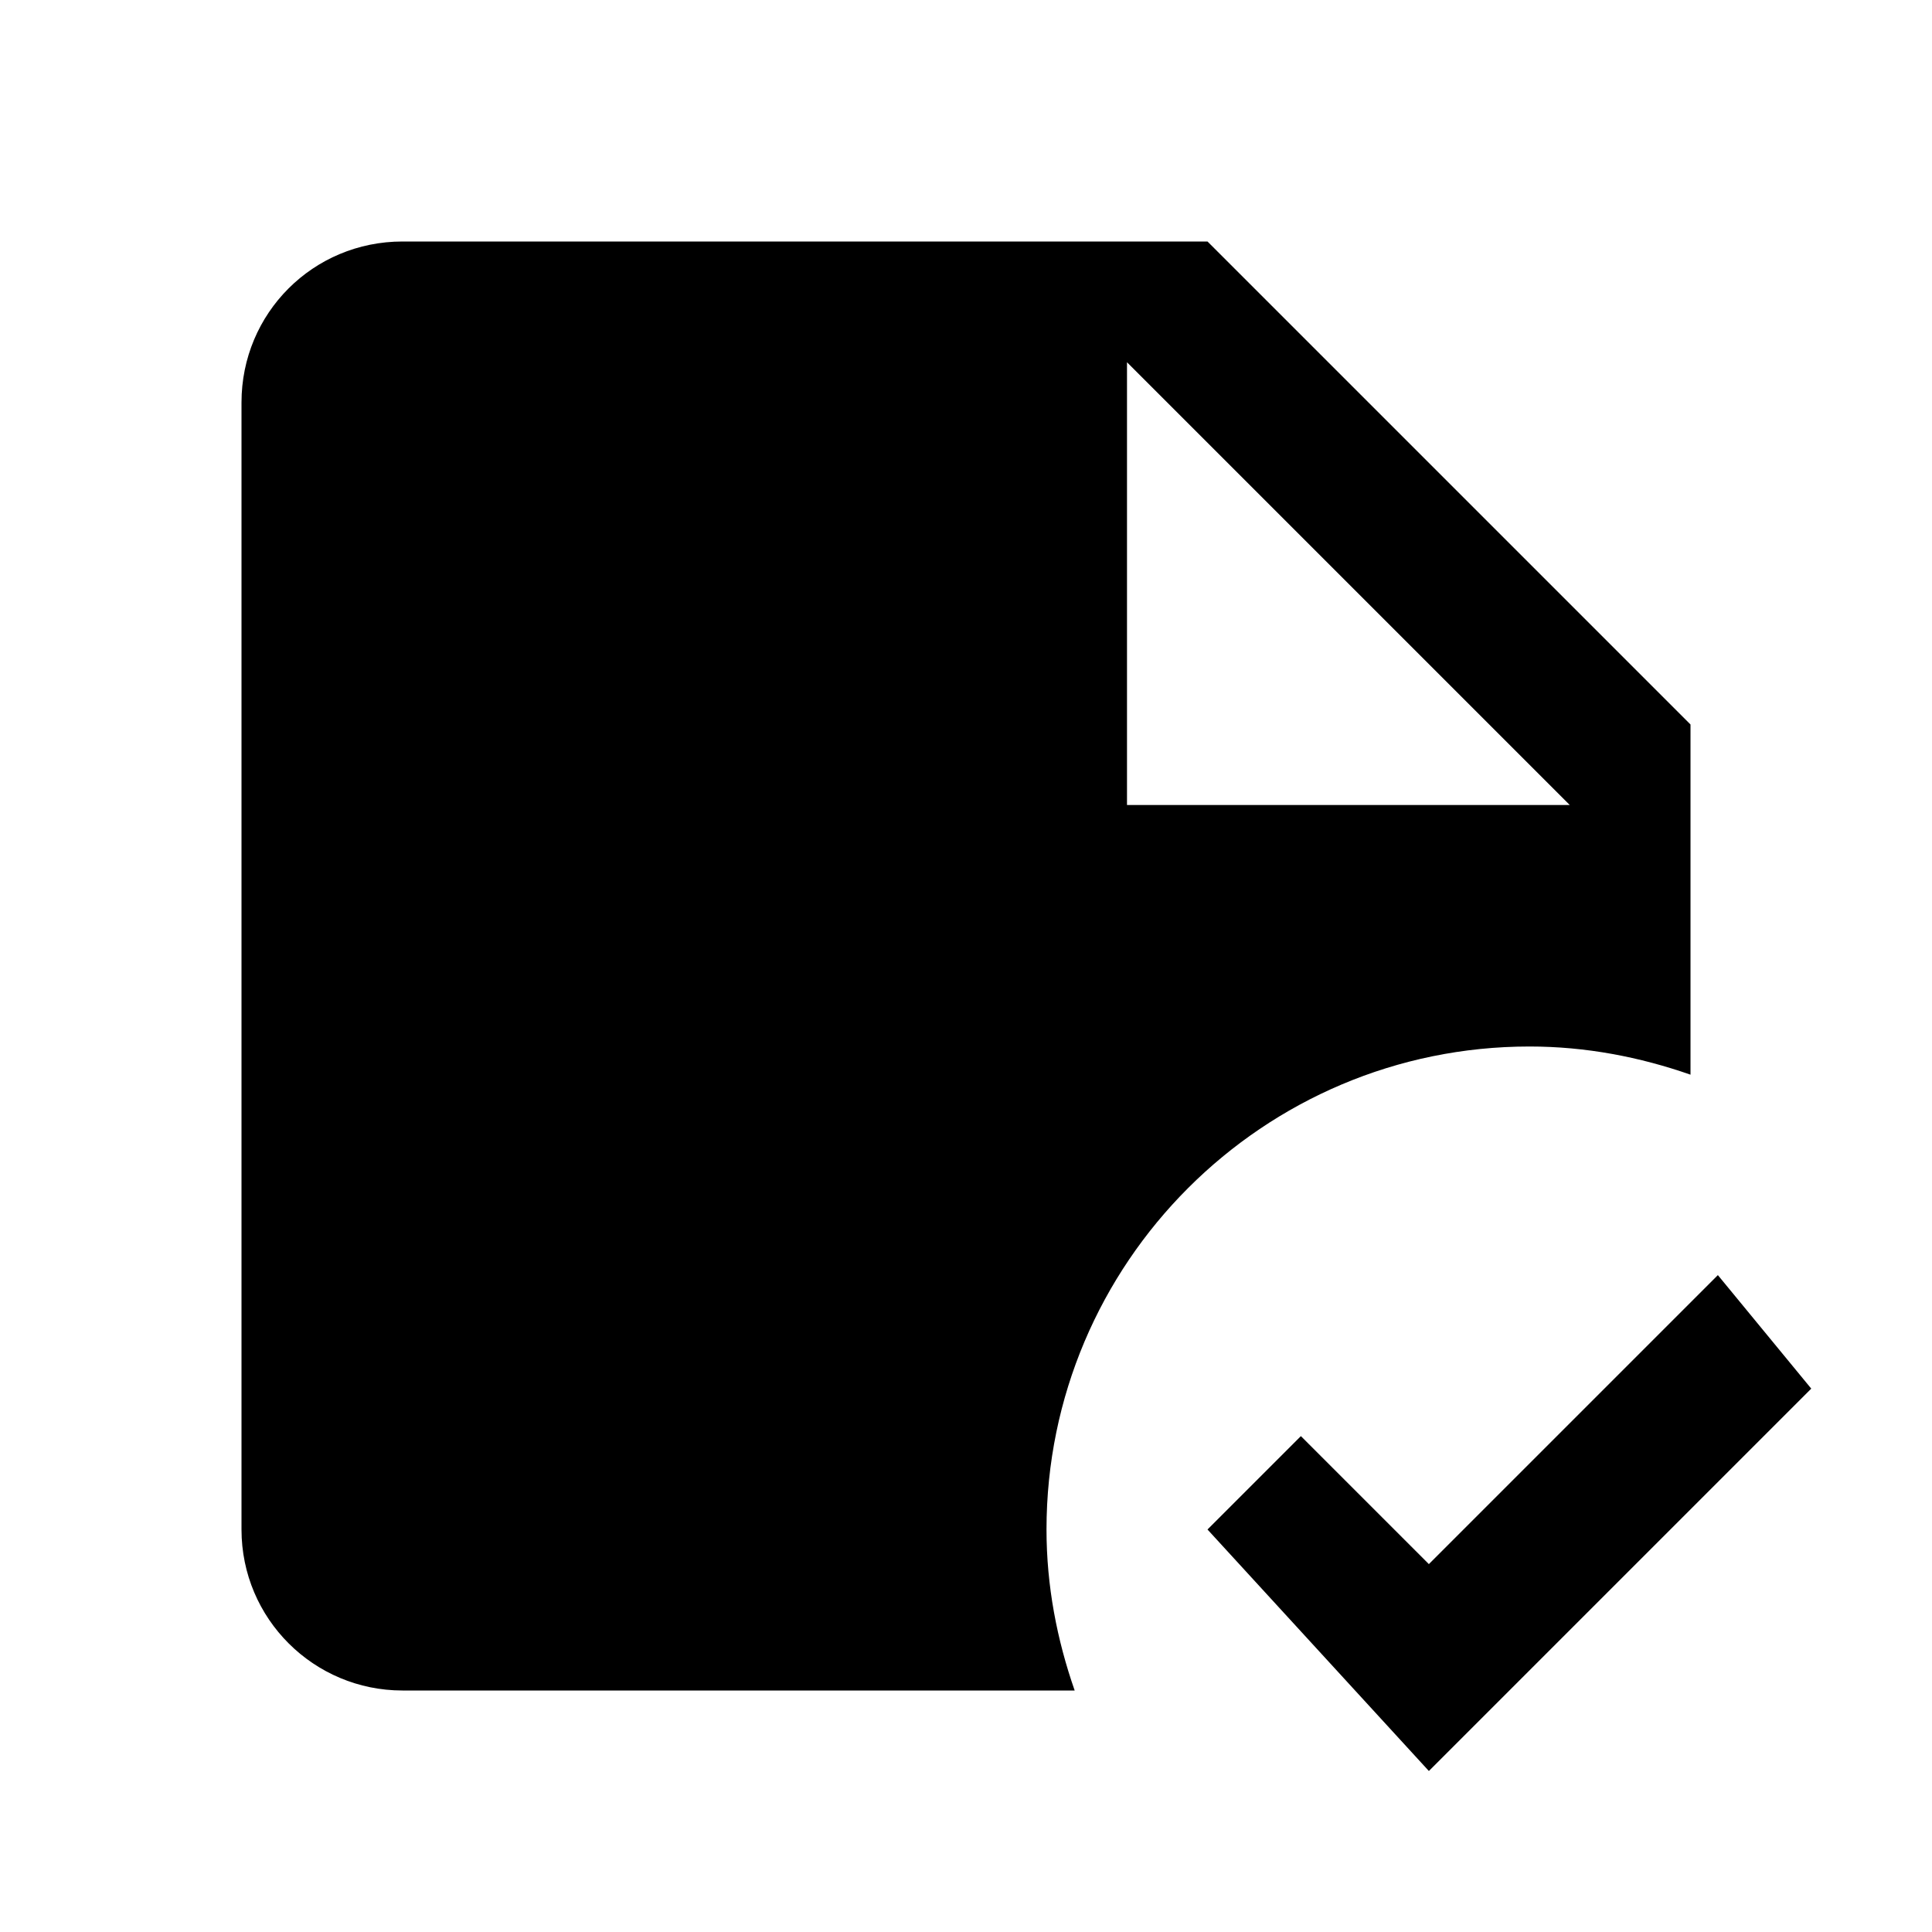
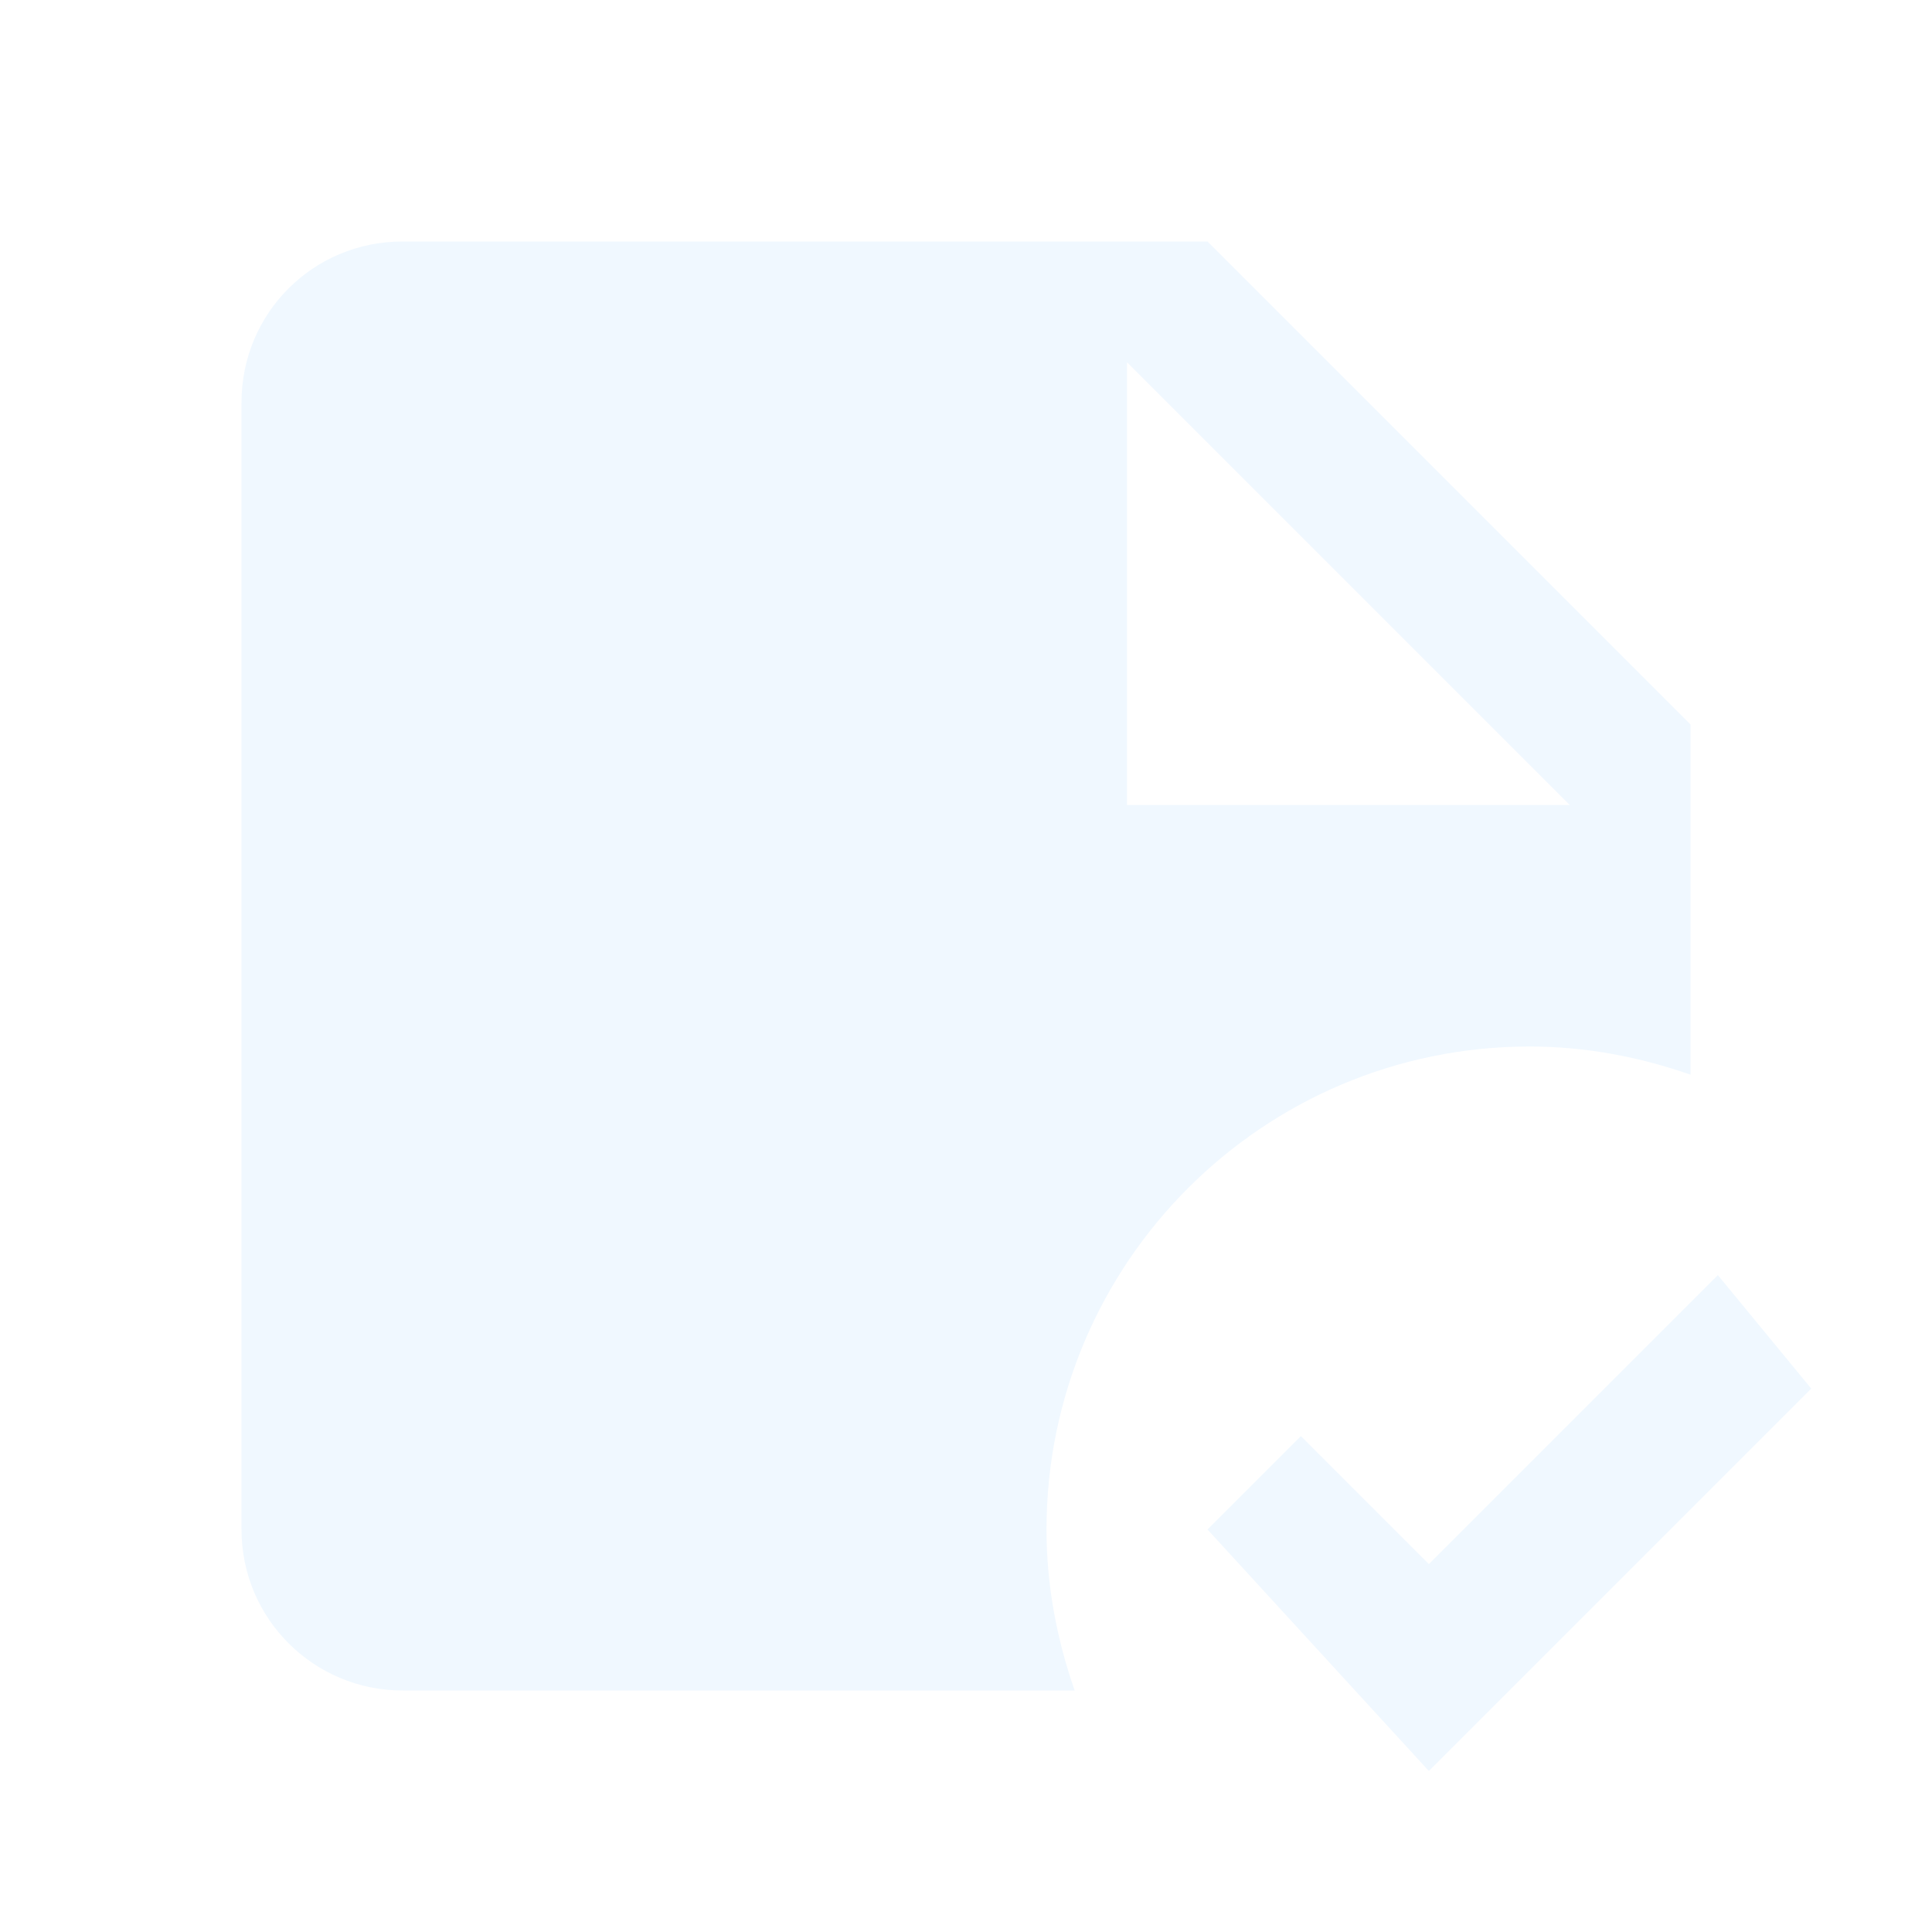
<svg xmlns="http://www.w3.org/2000/svg" viewBox="0 0 24 24">
-   <path d="M19 13C19.7 13 20.37 13.13 21 13.35V9L15 3H5C3.89 3 3 3.89 3 5V19C3 20.11 3.9 21 5 21H13.35C13.13 20.37 13 19.7 13 19C13 15.69 15.69 13 19 13M14 4.5L19.5 10H14V4.5M22.5 17.25L17.75 22L15 19L16.16 17.84L17.75 19.43L21.34 15.84L22.5 17.25Z" />
+   <path fill="aliceblue" d="M19 13C19.7 13 20.37 13.13 21 13.35V9L15 3H5C3.89 3 3 3.89 3 5V19C3 20.11 3.9 21 5 21H13.35C13.13 20.37 13 19.7 13 19C13 15.69 15.69 13 19 13M14 4.5L19.5 10H14V4.5M22.5 17.25L17.75 22L15 19L16.16 17.84L17.75 19.43L21.34 15.84L22.5 17.25Z" />
</svg>
